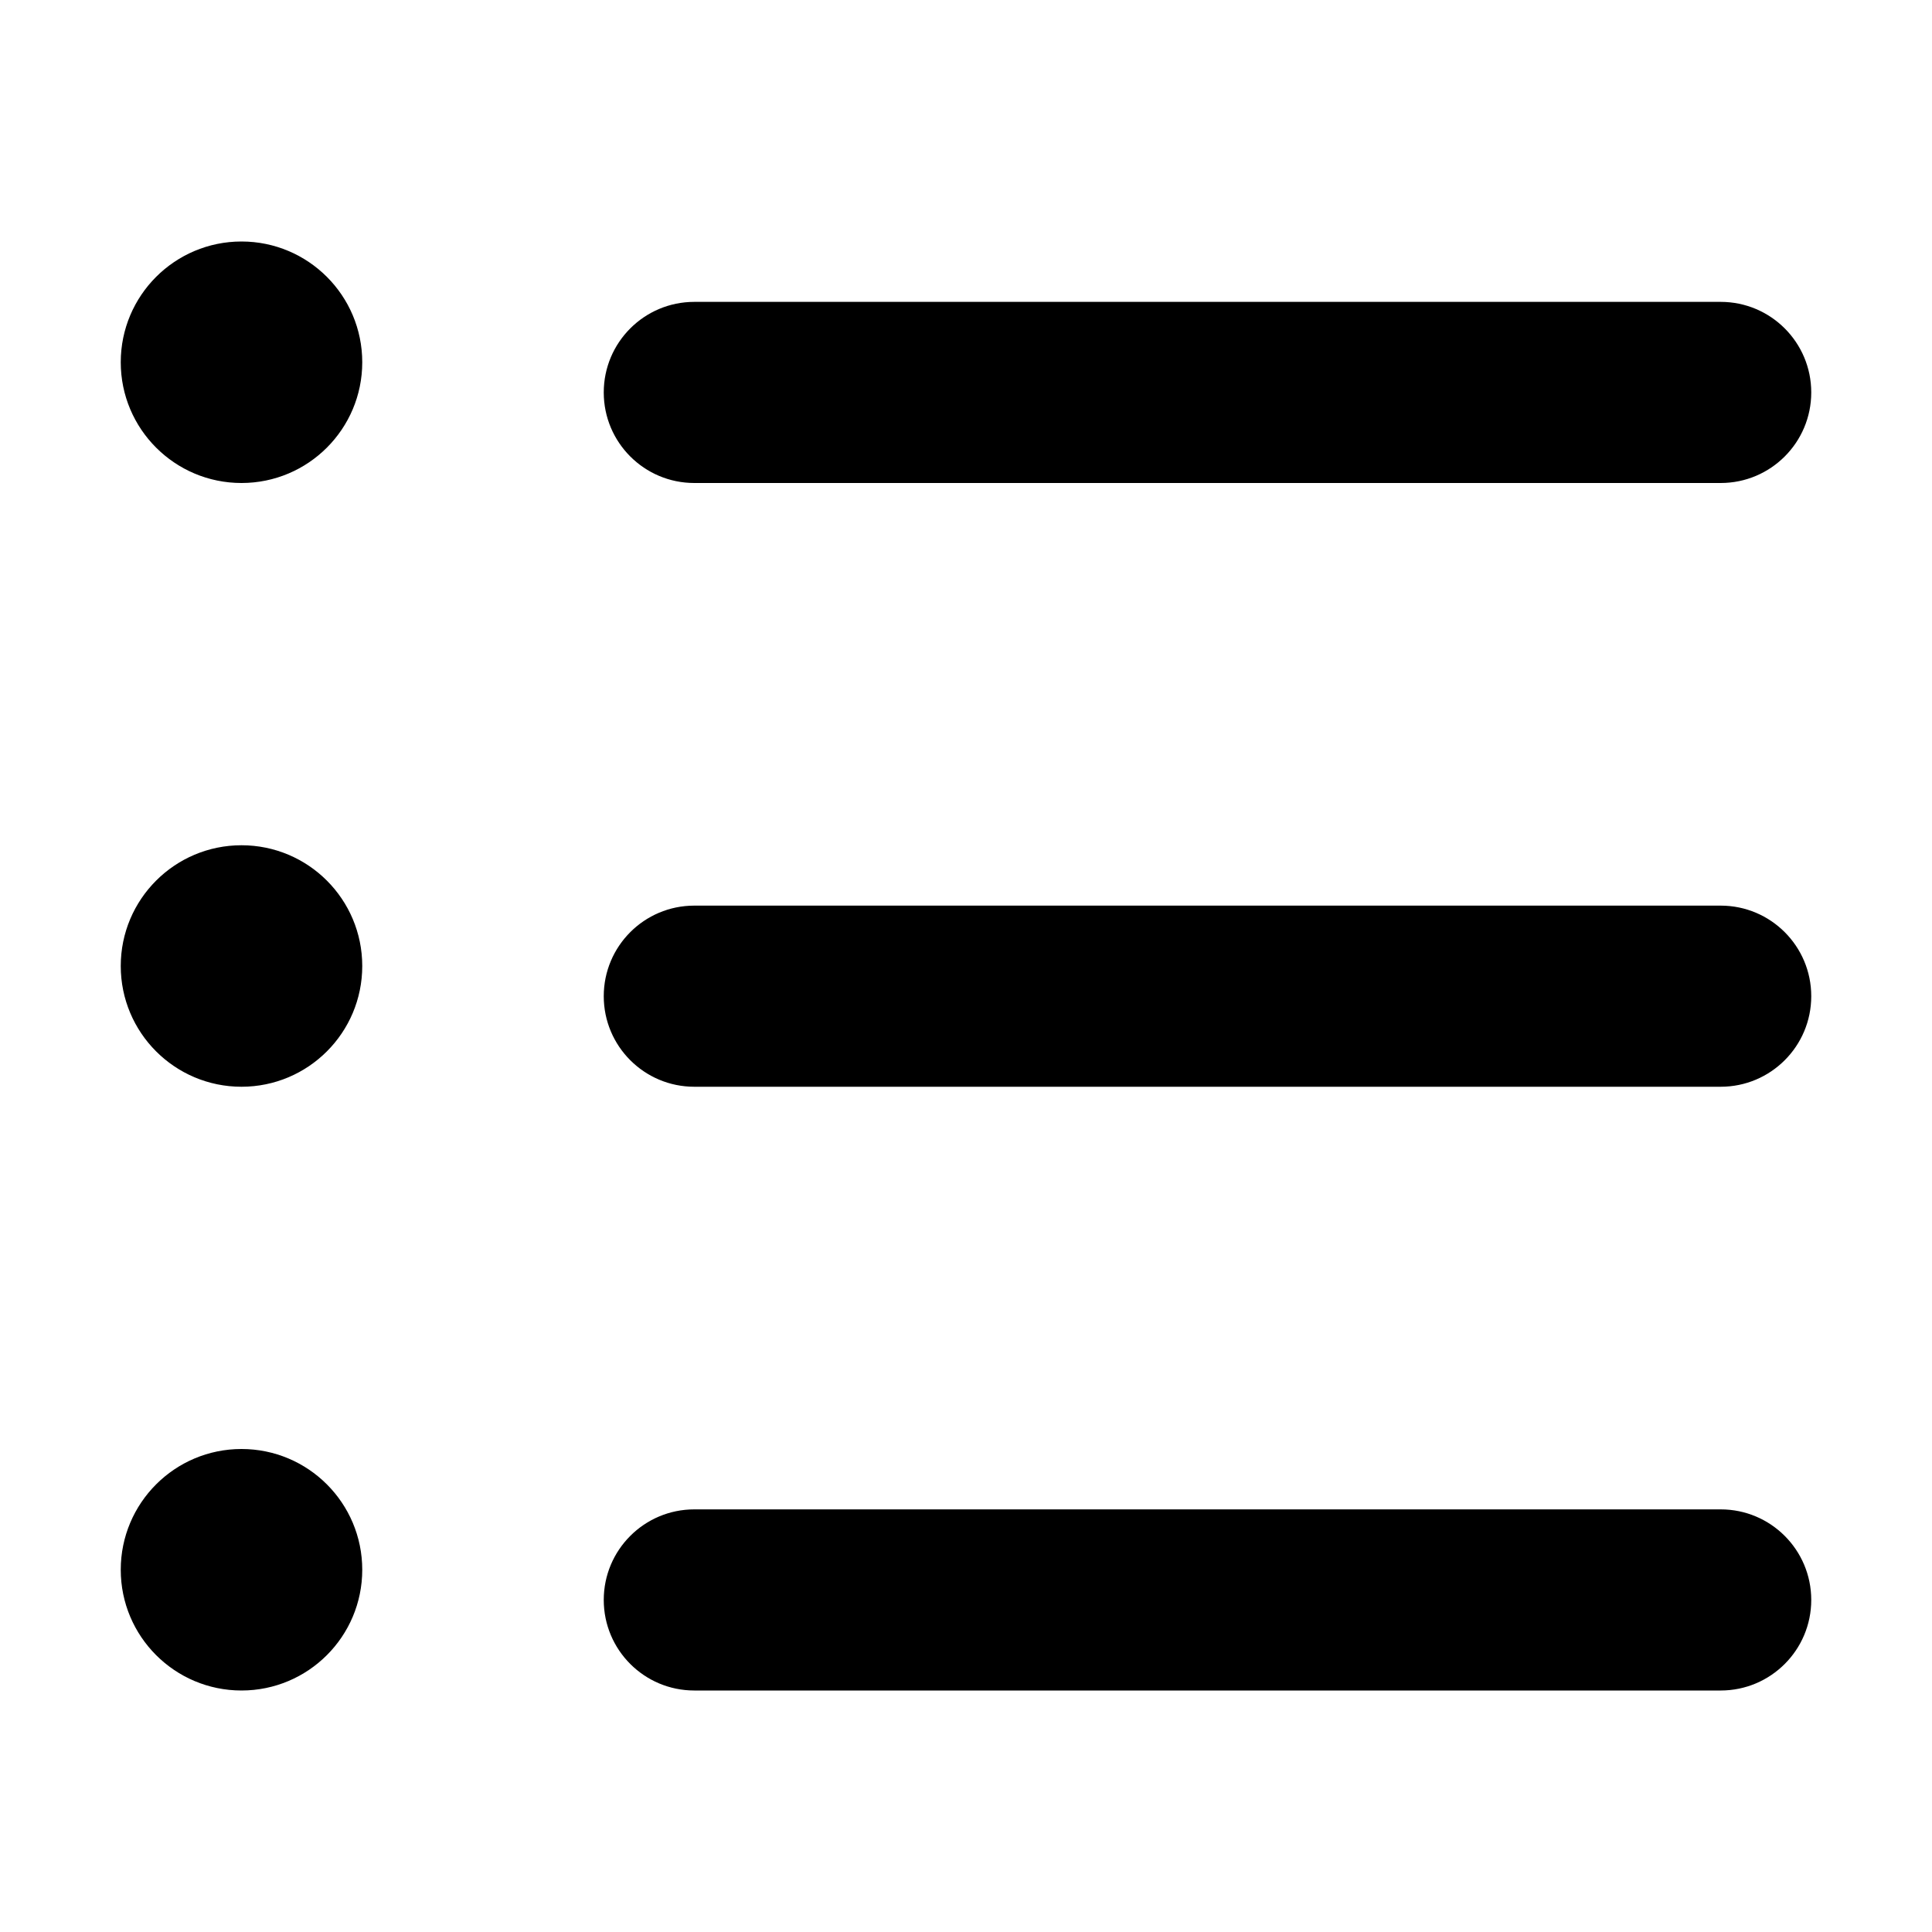
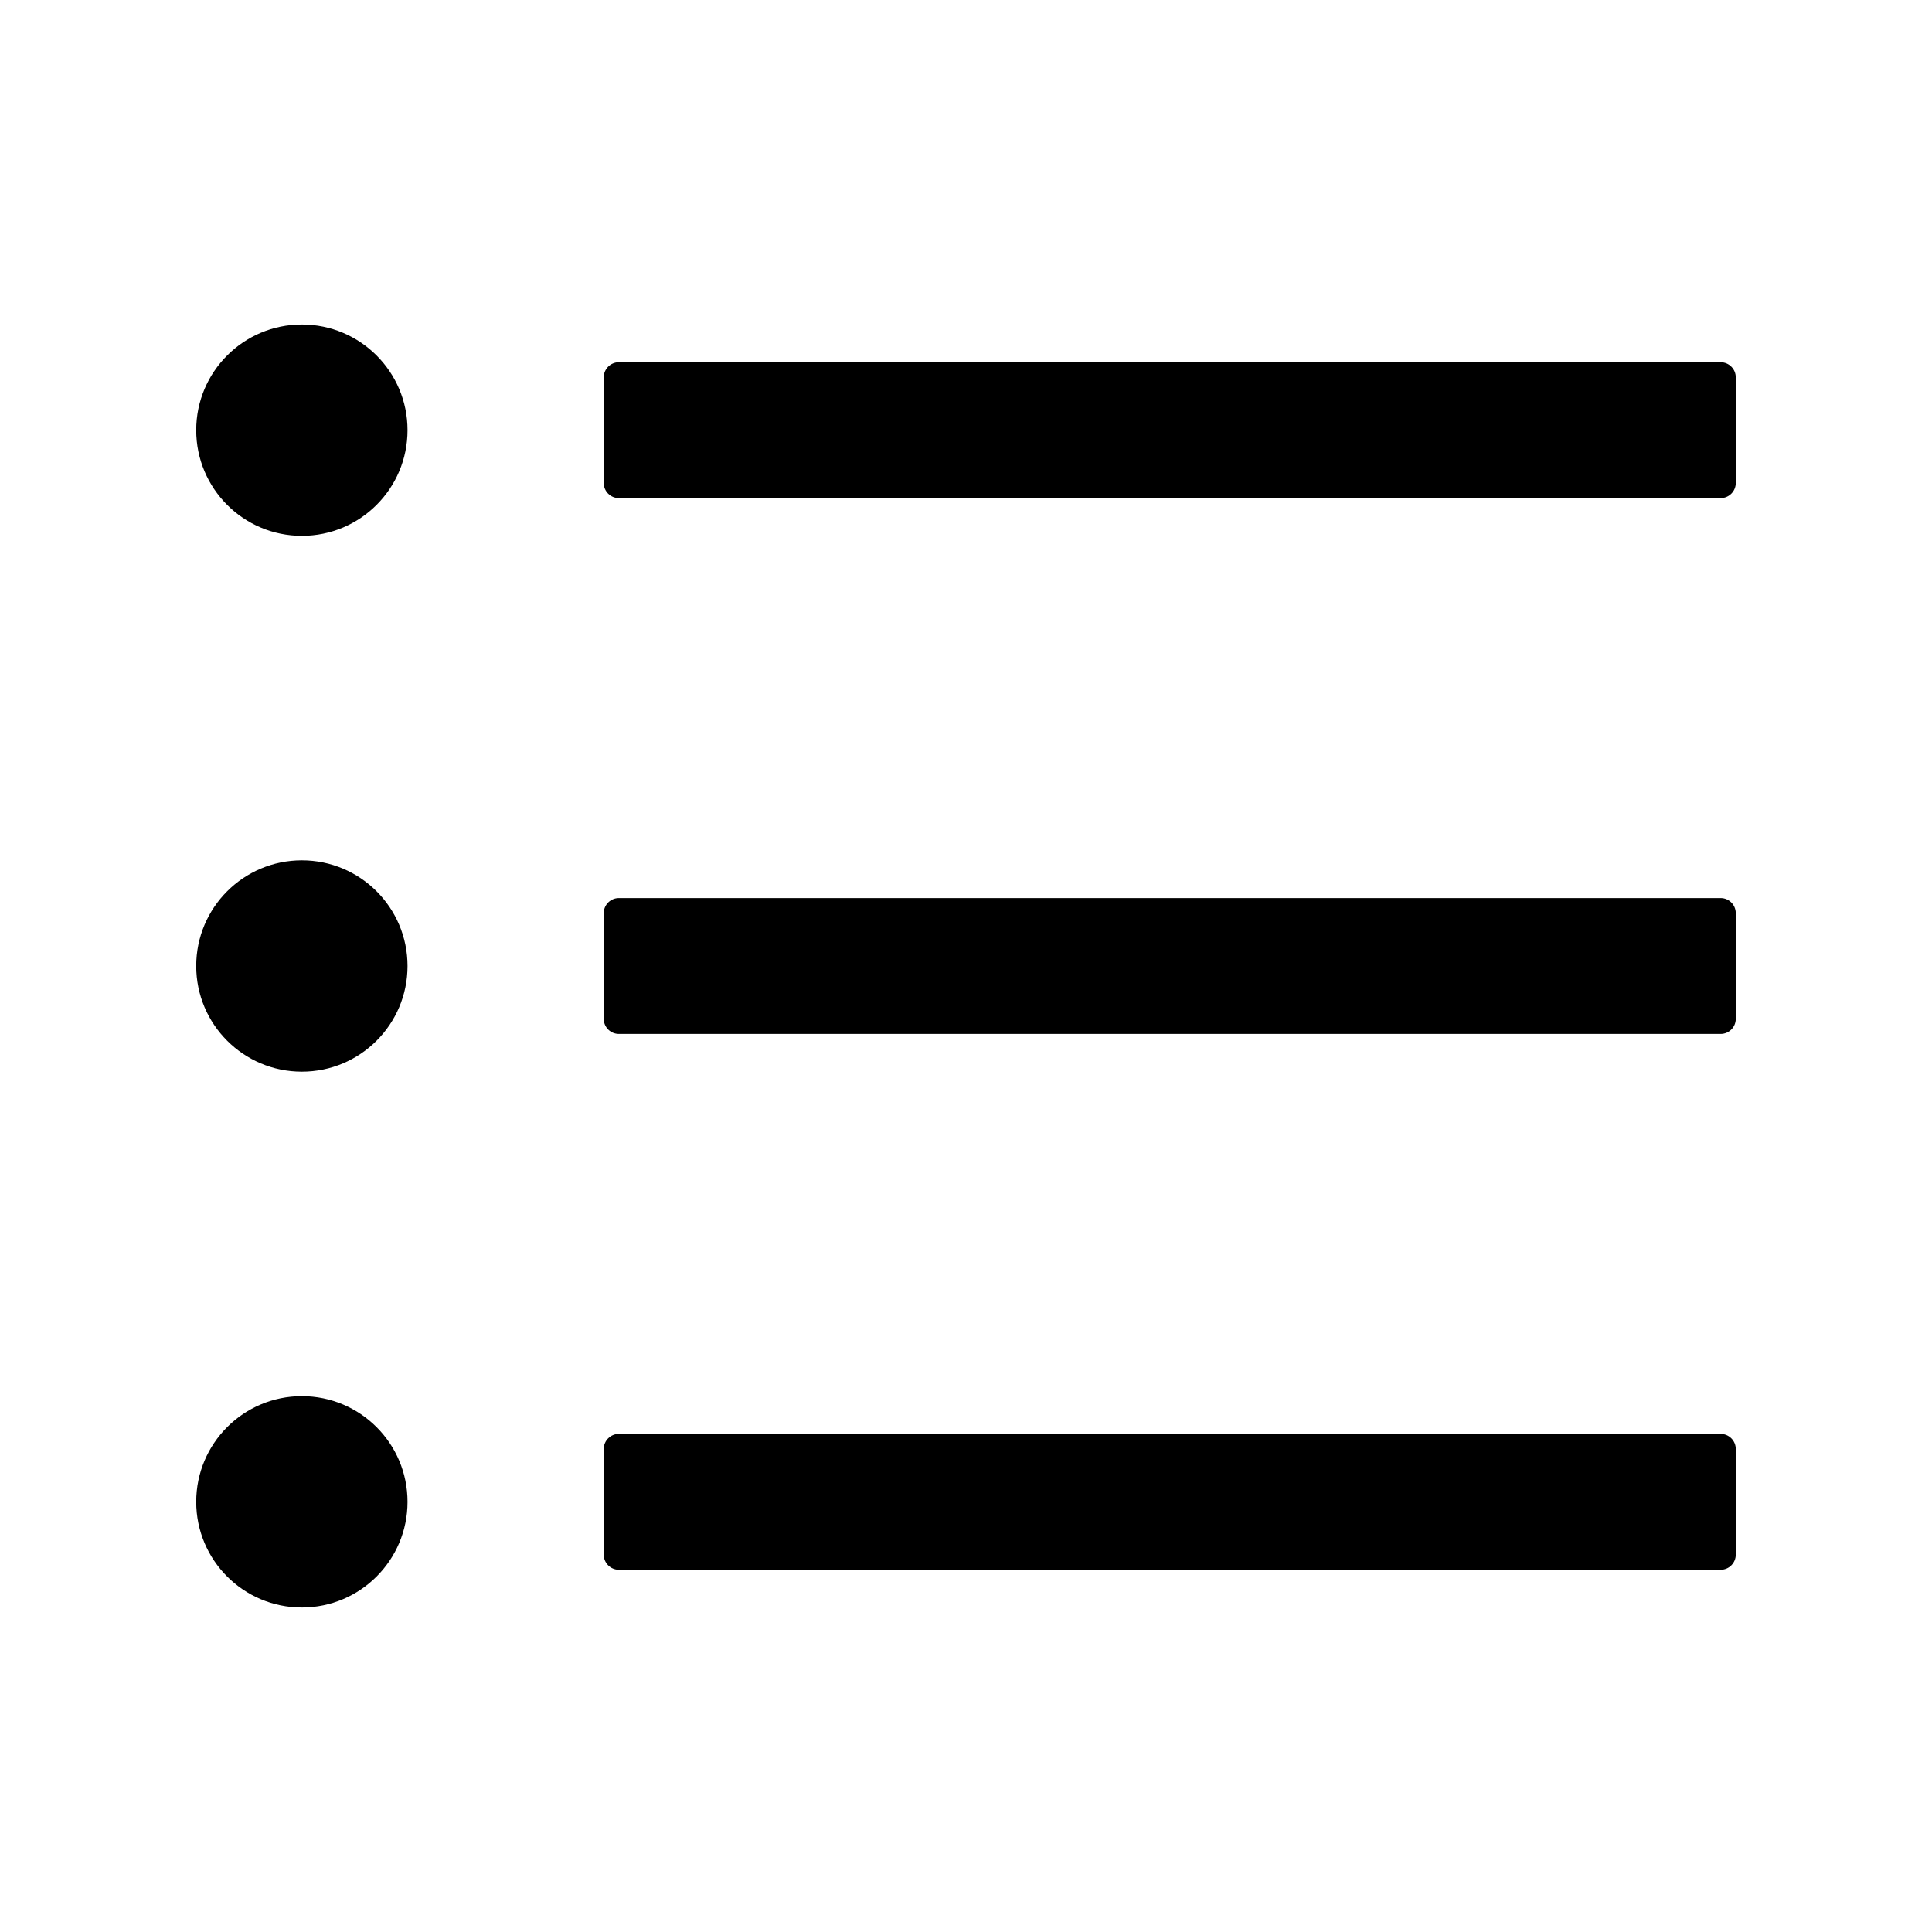
- <svg version="1.1" width="16" height="16" viewBox="0 0 16 16" class="octicon octicon-list-unordered" aria-label="Table of Contents" role="img">
-   <path d="M5.75 2.5h8.5a.75.75 0 0 1 0 1.5h-8.5a.75.75 0 0 1 0-1.5Zm0 5h8.5a.75.75 0 0 1 0 1.5h-8.5a.75.75 0 0 1 0-1.5Zm0 5h8.5a.75.75 0 0 1 0 1.5h-8.5a.75.75 0 0 1 0-1.5ZM2 14a1 1 0 1 1 0-2 1 1 0 0 1 0 2Zm1-6a1 1 0 1 1-2 0 1 1 0 0 1 2 0ZM2 4a1 1 0 1 1 0-2 1 1 0 0 1 0 2Z" />
+ <svg xmlns="http://www.w3.org/2000/svg" fill="#000000" width="800px" height="800px" viewBox="0 0 1024 1024" class="icon">
+   <path d="M912 192H328c-4.4 0-8 3.6-8 8v56c0 4.4 3.6 8 8 8h584c4.4 0 8-3.6 8-8v-56c0-4.4-3.6-8-8-8zm0 284H328c-4.4 0-8 3.6-8 8v56c0 4.4 3.6 8 8 8h584c4.4 0 8-3.6 8-8v-56c0-4.4-3.6-8-8-8zm0 284H328c-4.4 0-8 3.6-8 8v56c0 4.4 3.6 8 8 8h584c4.4 0 8-3.6 8-8v-56c0-4.4-3.6-8-8-8zM104 228a56 56 0 1 0 112 0 56 56 0 1 0-112 0zm0 284a56 56 0 1 0 112 0 56 56 0 1 0-112 0zm0 284a56 56 0 1 0 112 0 56 56 0 1 0-112 0z" />
</svg>
